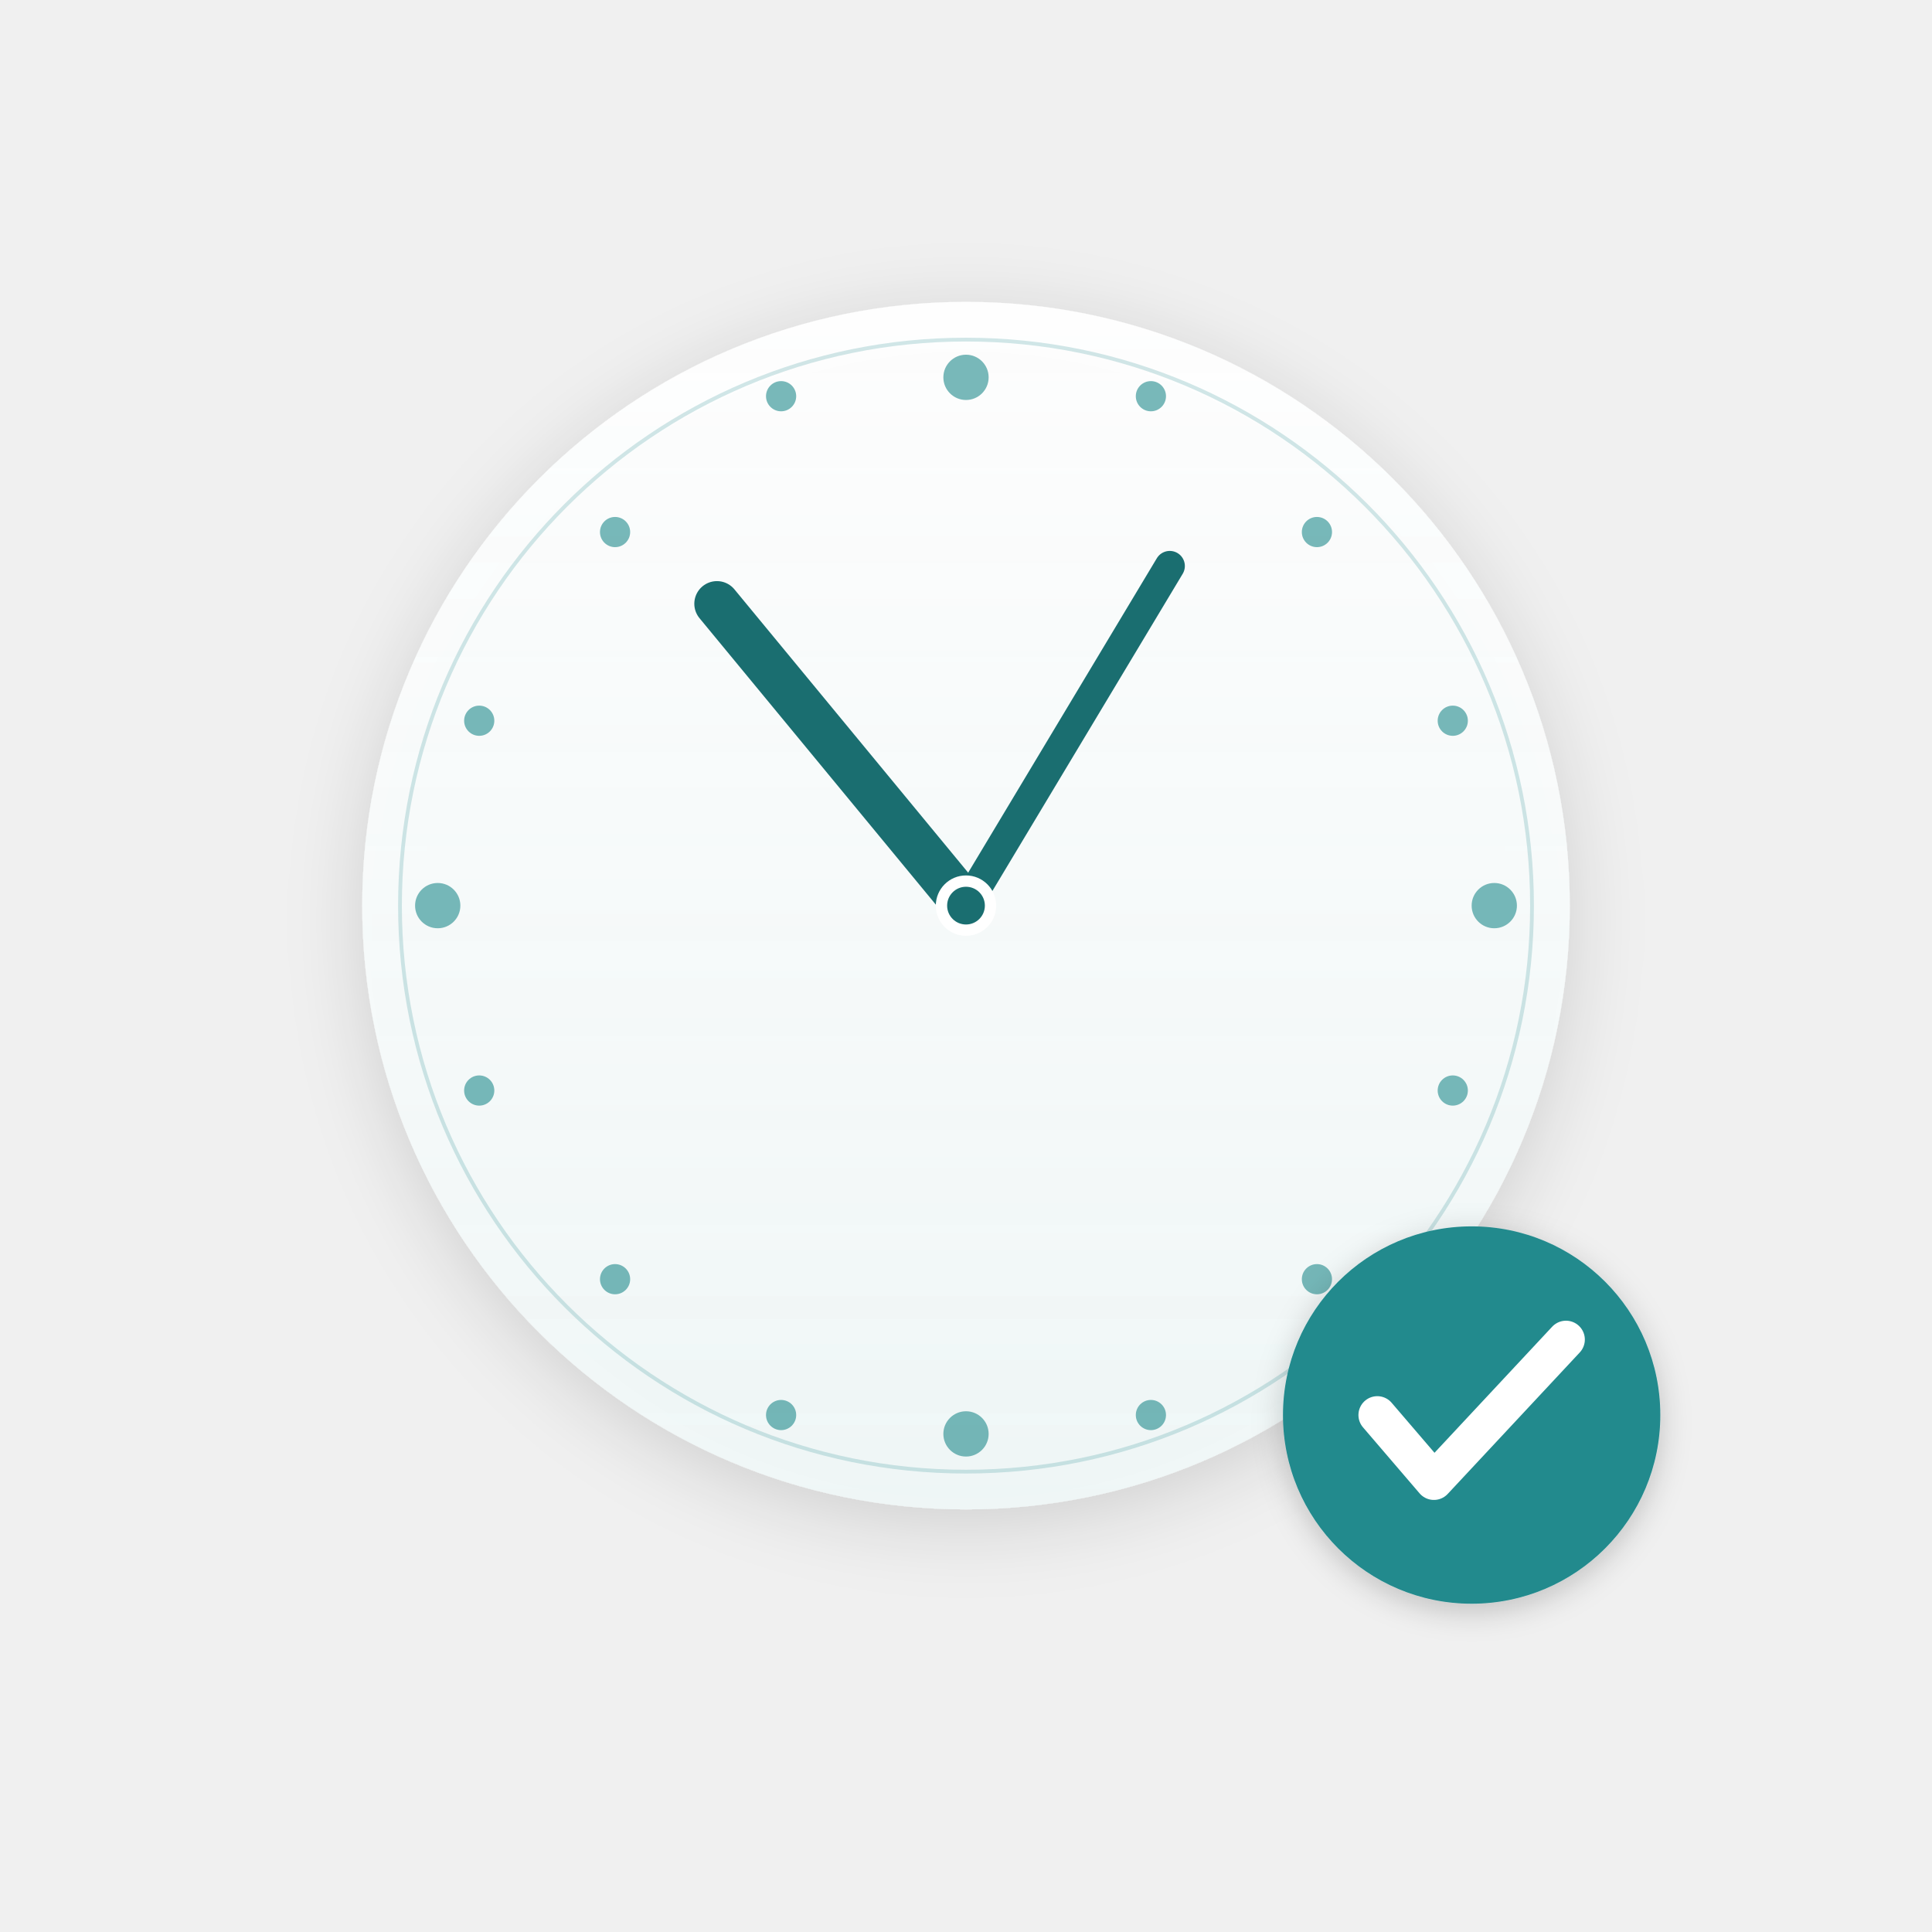
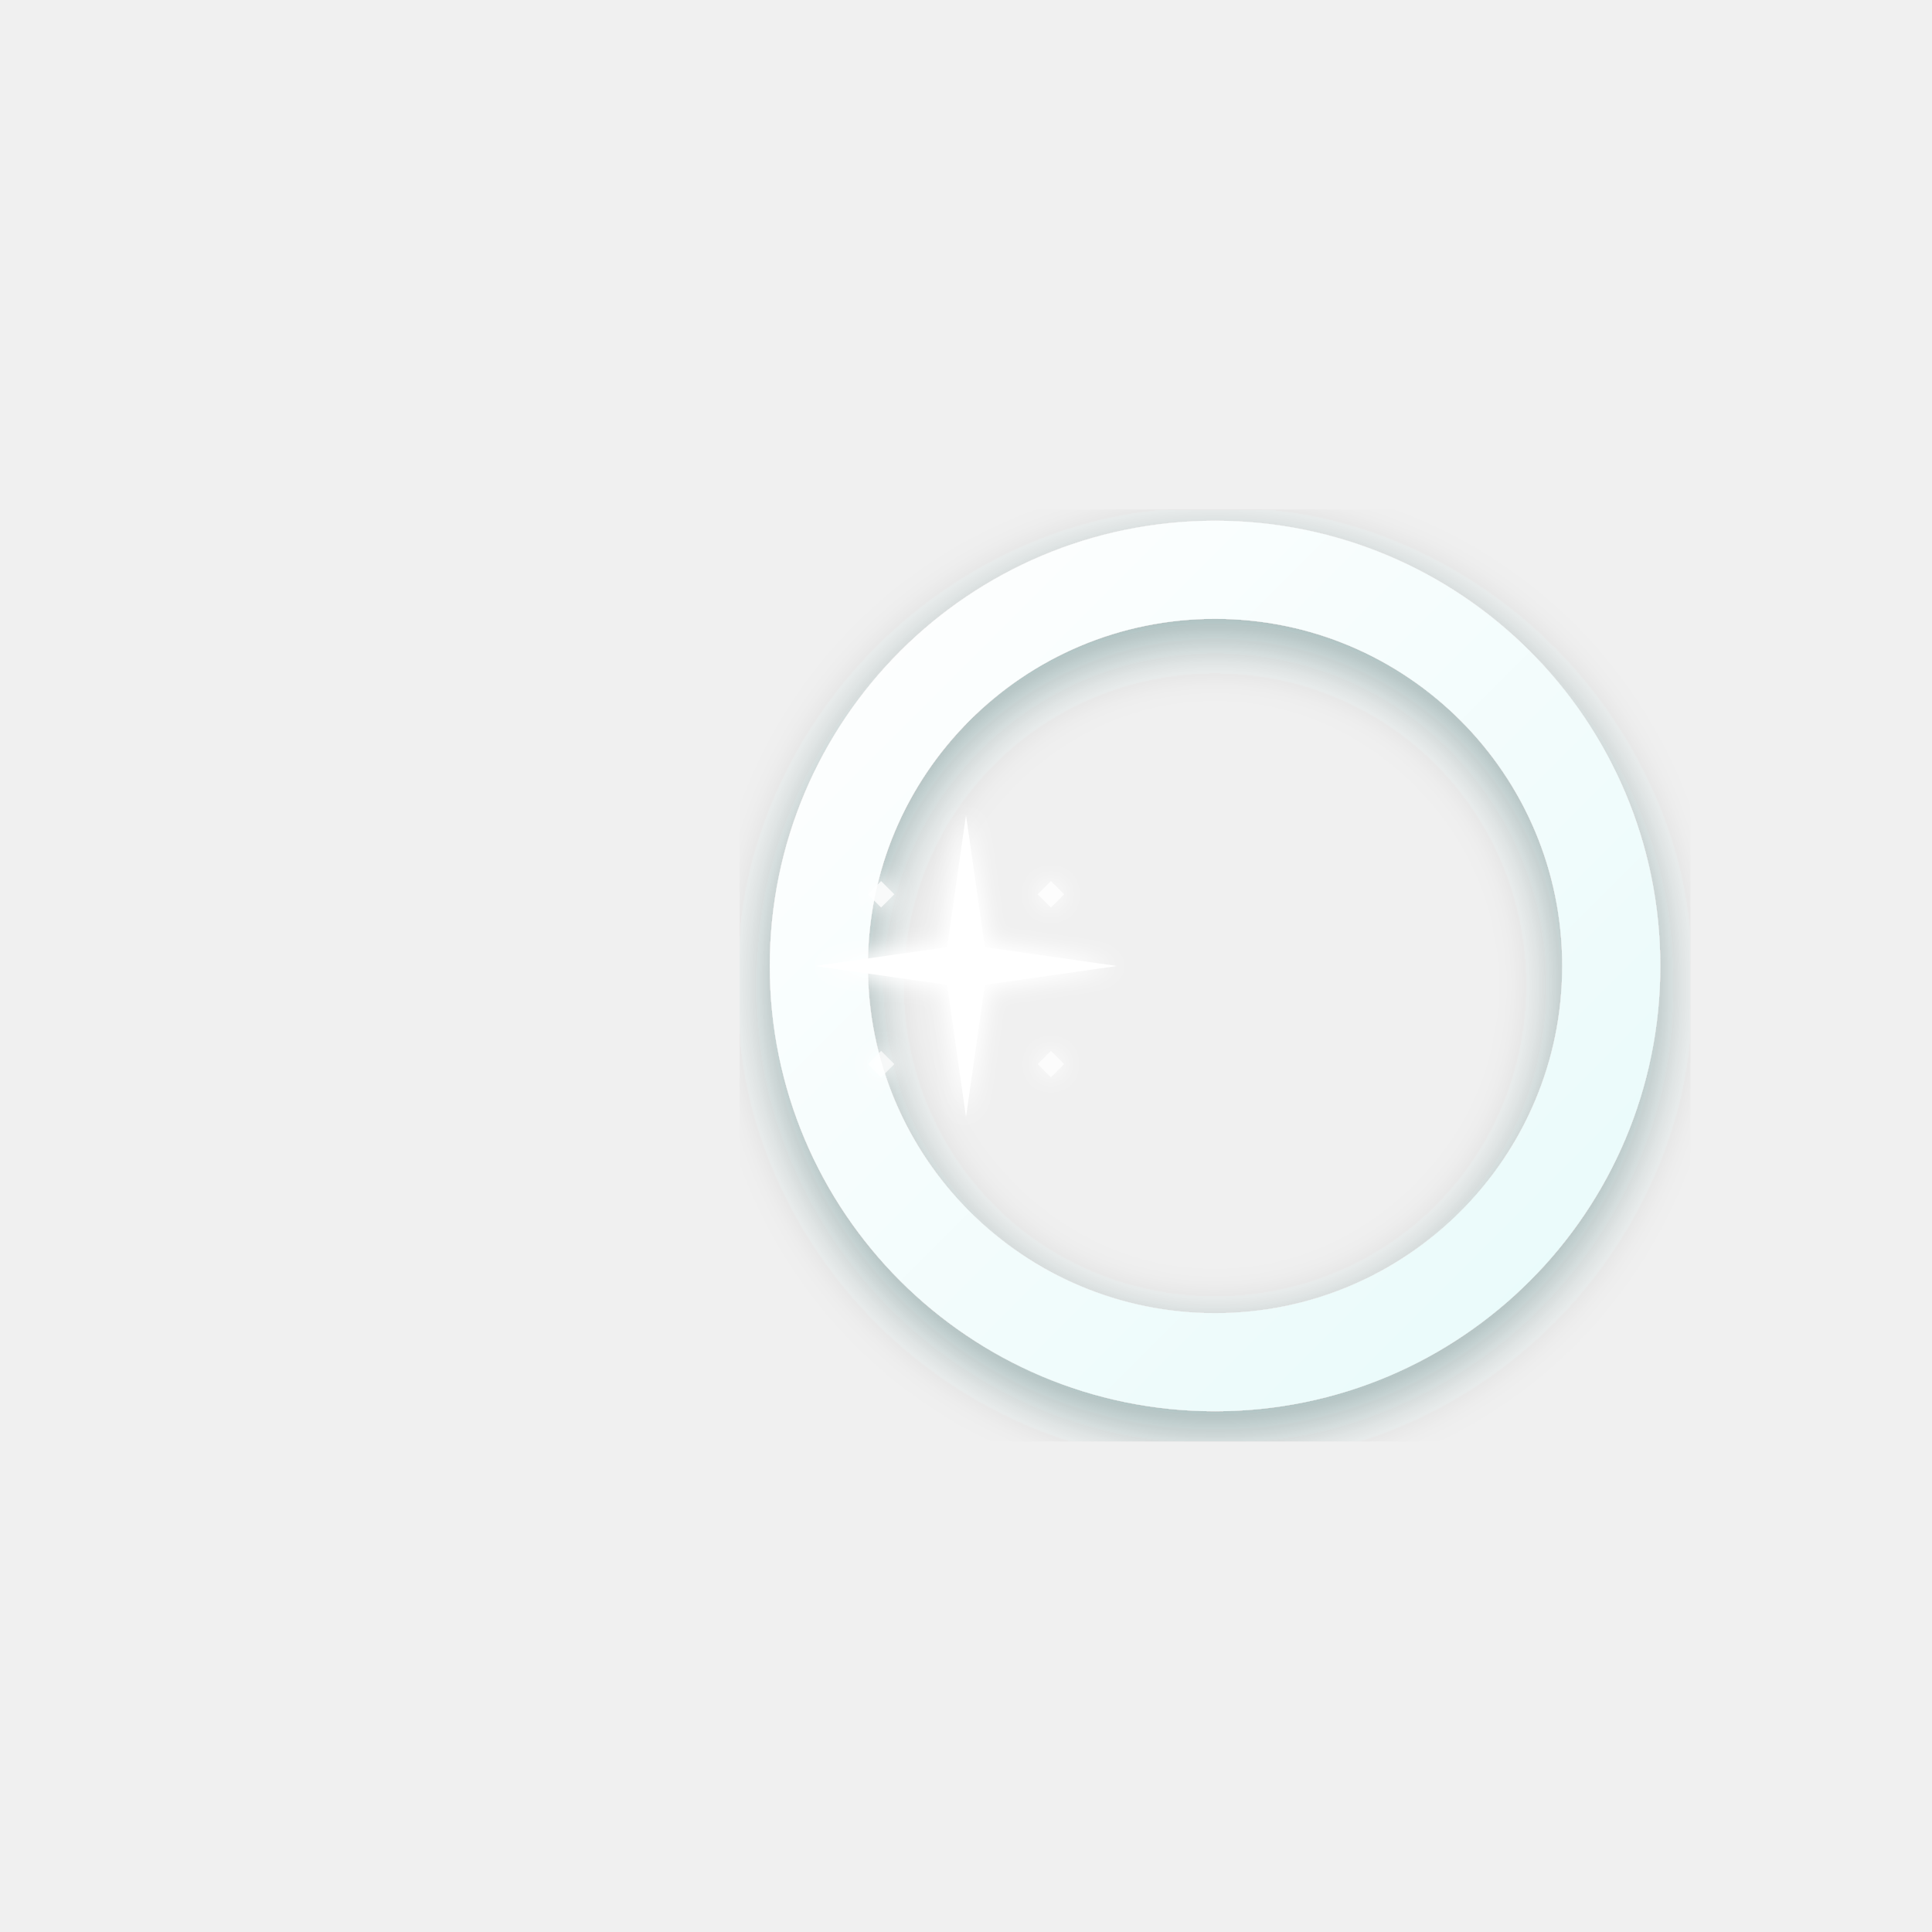
<svg xmlns="http://www.w3.org/2000/svg" viewBox="0 0 1024 1024" width="1024" height="1024">
  <defs>
-     <linearGradient id="clockFaceGradient" x1="0%" y1="0%" x2="0%" y2="100%">
-       <stop offset="0%" style="stop-color:#FFFFFF;stop-opacity:0.95" />
-       <stop offset="100%" style="stop-color:#F0F8F8;stop-opacity:0.9" />
+     <linearGradient id="ringGradFront" x1="0%" y1="0%" x2="100%" y2="100%">
+       <stop offset="0%" style="stop-color:#FFFFFF" />
+       <stop offset="100%" style="stop-color:#E8FAFA" />
    </linearGradient>
-     <filter id="clockShadow" x="-20%" y="-20%" width="140%" height="140%">
-       <feDropShadow dx="0" dy="8" stdDeviation="20" flood-color="#000000" flood-opacity="0.15" />
+     <filter id="frontShadow">
+       <feDropShadow dx="0" dy="10" stdDeviation="15" flood-color="#0D4244" flood-opacity="0.35" />
    </filter>
-     <filter id="badgeShadow" x="-50%" y="-50%" width="200%" height="200%">
-       <feDropShadow dx="0" dy="4" stdDeviation="8" flood-color="#000000" flood-opacity="0.2" />
+     <filter id="sparkleGlow">
+       <feGaussianBlur stdDeviation="6" result="blur" />
+       <feMerge>
+         <feMergeNode in="blur" />
+         <feMergeNode in="blur" />
+         <feMergeNode in="SourceGraphic" />
+       </feMerge>
    </filter>
  </defs>
-   <circle cx="512" cy="480" r="320" fill="url(#clockFaceGradient)" filter="url(#clockShadow)" />
-   <circle cx="512" cy="480" r="300" fill="none" stroke="#218A8D" stroke-width="2" stroke-opacity="0.2" />
-   <g fill="#218A8D" fill-opacity="0.6">
-     <circle cx="512" cy="200" r="12" />
-     <circle cx="792" cy="480" r="12" />
-     <circle cx="512" cy="760" r="12" />
-     <circle cx="232" cy="480" r="12" />
-     <circle cx="610" cy="210" r="8" />
-     <circle cx="698" cy="282" r="8" />
-     <circle cx="770" cy="382" r="8" />
-     <circle cx="770" cy="578" r="8" />
-     <circle cx="698" cy="678" r="8" />
-     <circle cx="610" cy="750" r="8" />
-     <circle cx="414" cy="750" r="8" />
-     <circle cx="326" cy="678" r="8" />
-     <circle cx="254" cy="578" r="8" />
-     <circle cx="254" cy="382" r="8" />
-     <circle cx="326" cy="282" r="8" />
-     <circle cx="414" cy="210" r="8" />
-   </g>
-   <g stroke="#1A6E70" stroke-linecap="round">
-     <line x1="512" y1="480" x2="380" y2="320" stroke-width="24" />
-     <line x1="512" y1="480" x2="620" y2="300" stroke-width="16" />
-   </g>
-   <circle cx="512" cy="480" r="16" fill="#FFFFFF" />
-   <circle cx="512" cy="480" r="10" fill="#1A6E70" />
-   <g filter="url(#badgeShadow)">
-     <circle cx="780" cy="750" r="100" fill="#218A8D" />
-     <path d="M730 750 L760 785 L830 710" fill="none" stroke="#FFFFFF" stroke-width="20" stroke-linecap="round" stroke-linejoin="round" />
+   <circle cx="644" cy="512" r="210" fill="none" stroke="url(#ringGradFront)" stroke-width="52" filter="url(#frontShadow)" />
+   <g transform="translate(512, 512)" filter="url(#sparkleGlow)">
+     <path d="M0,-80 L10,-10 L80,0 L10,10 L0,80 L-10,10 L-80,0 L-10,-10 Z" fill="#FFFFFF" />
+     <path d="M-45,-45 L-38,-38 L-45,-31 L-52,-38 Z" fill="#FFFFFF" opacity="0.8" />
+     <path d="M45,-45 L52,-38 L45,-31 L38,-38 Z" fill="#FFFFFF" opacity="0.8" />
+     <path d="M45,45 L52,52 L45,59 L38,52 Z" fill="#FFFFFF" opacity="0.7" />
+     <path d="M-45,45 L-38,52 L-45,59 L-52,52 Z" fill="#FFFFFF" opacity="0.7" />
+     <circle cx="-30" cy="0" r="4" fill="#FFFFFF" opacity="0.5" />
+     <circle cx="30" cy="0" r="4" fill="#FFFFFF" opacity="0.5" />
+     <circle cx="0" cy="-30" r="4" fill="#FFFFFF" opacity="0.5" />
+     <circle cx="0" cy="30" r="4" fill="#FFFFFF" opacity="0.5" />
  </g>
</svg>
